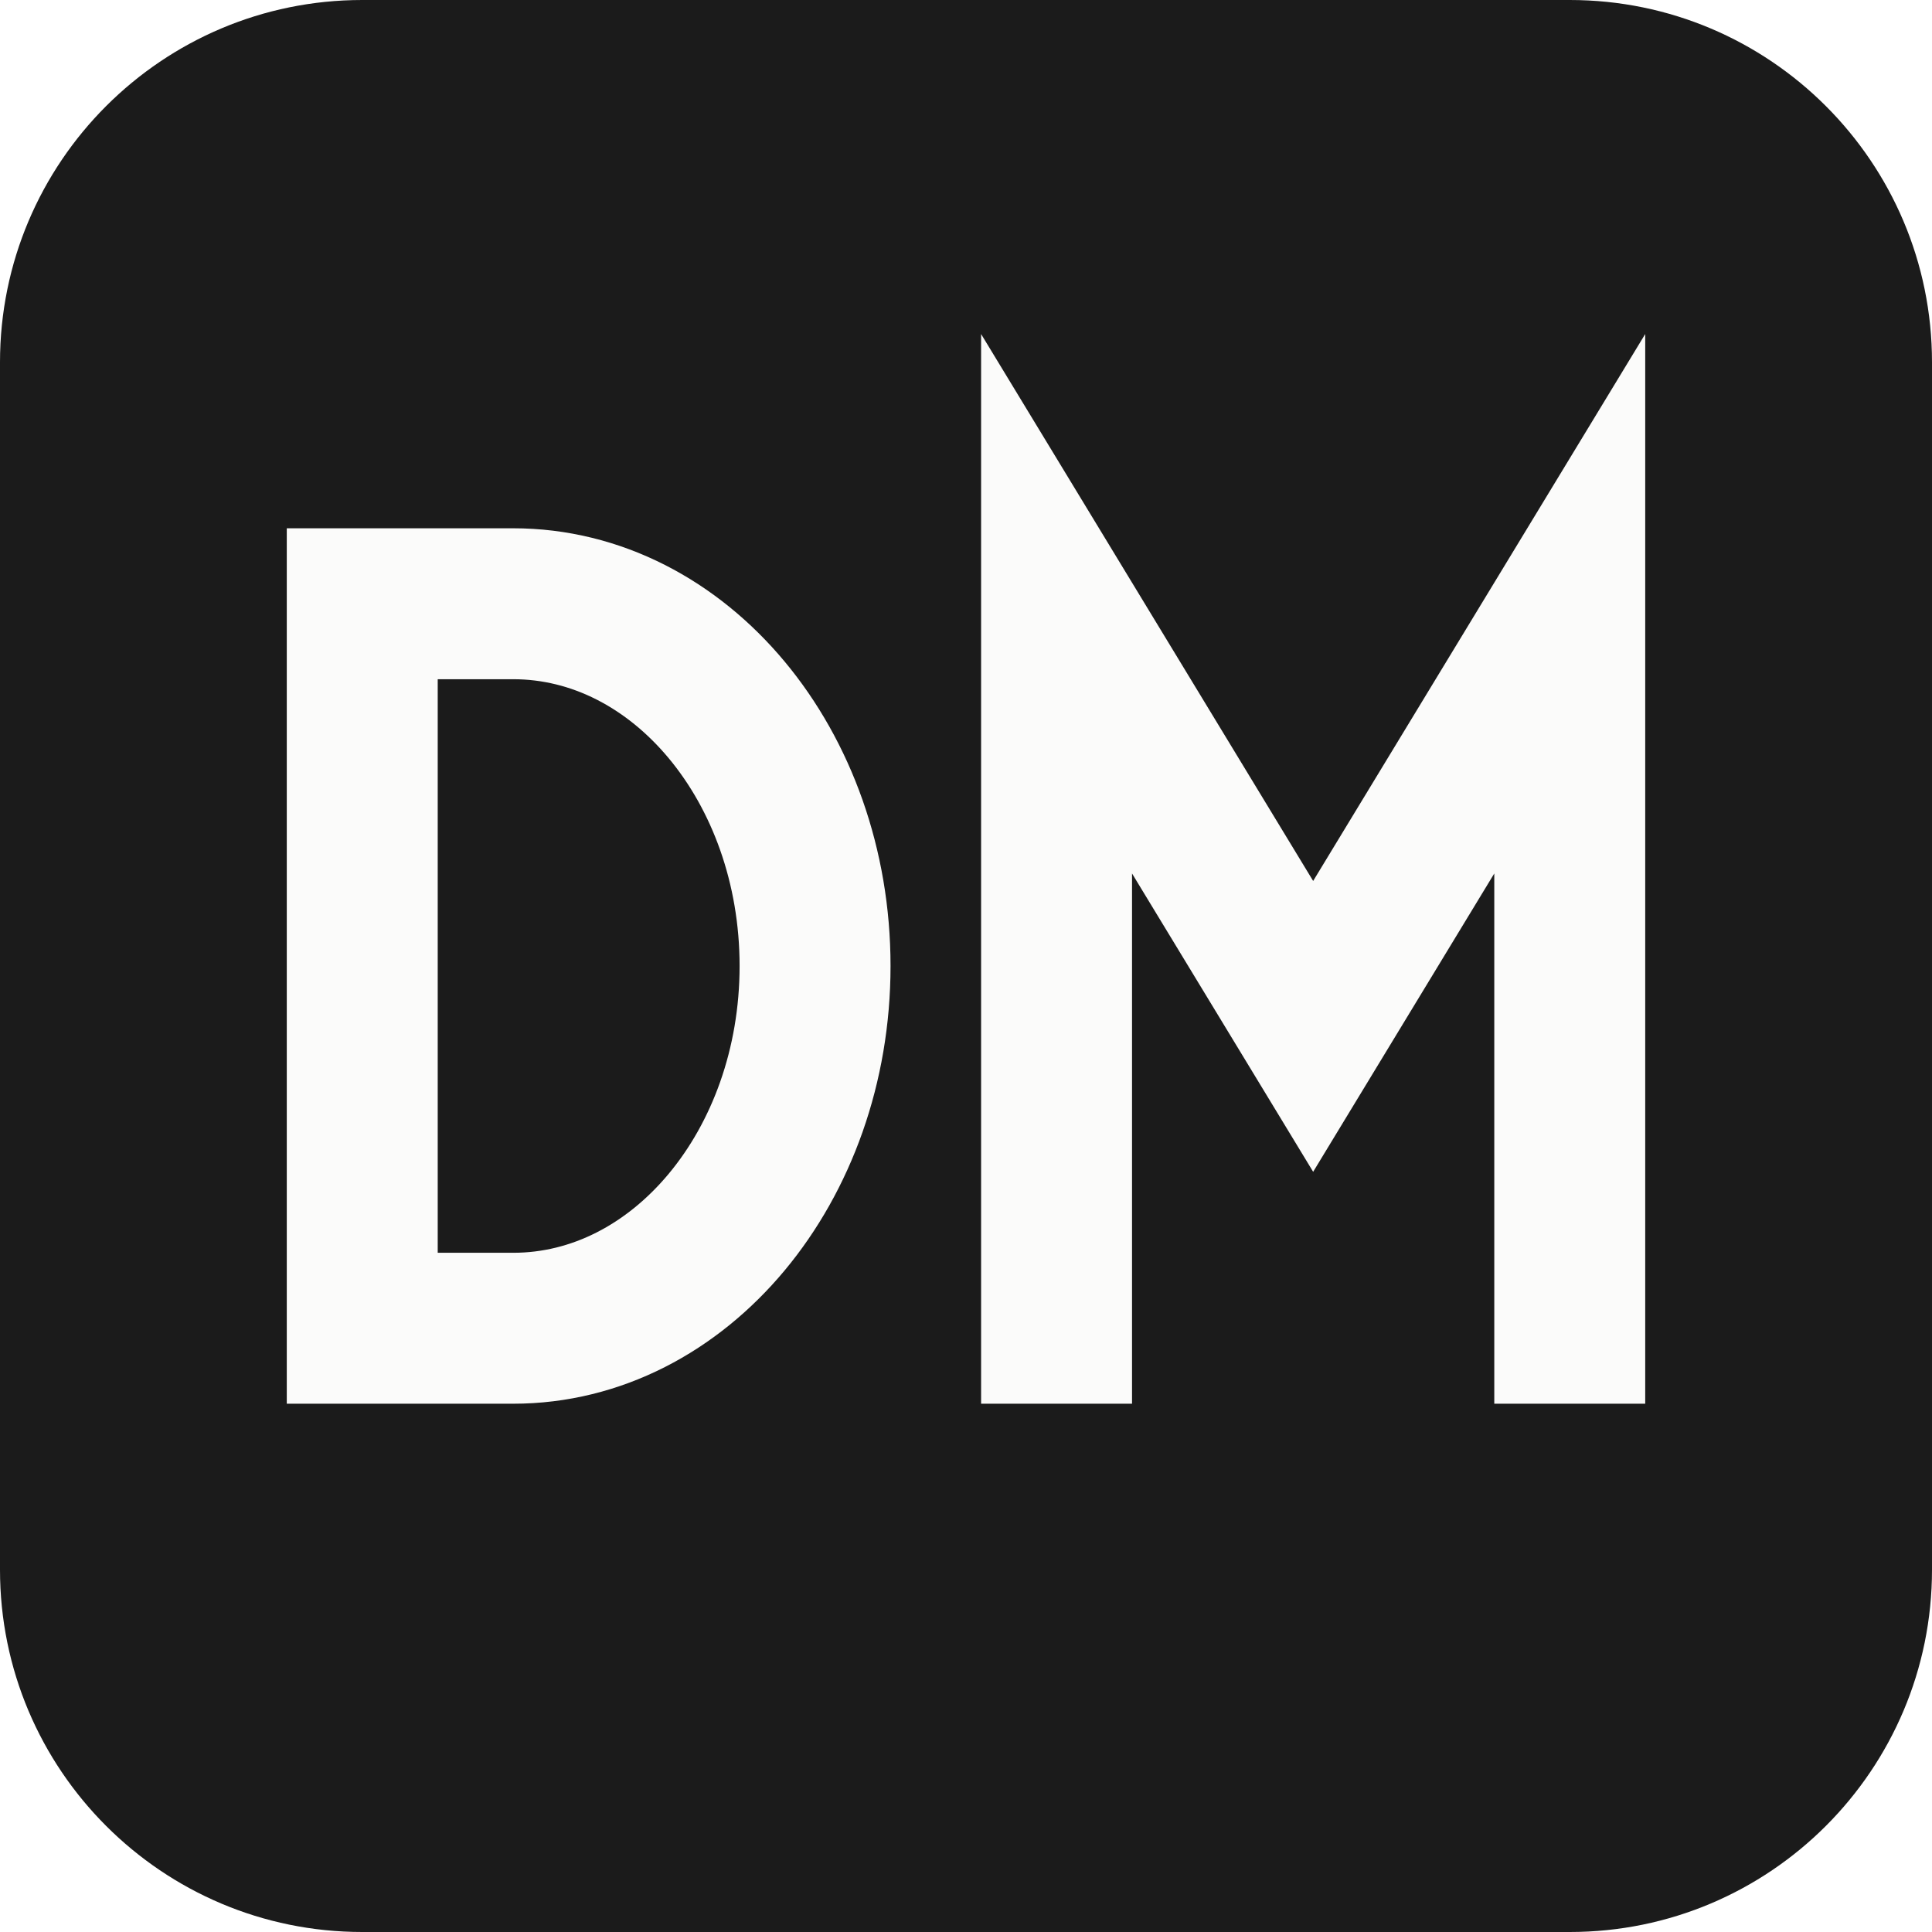
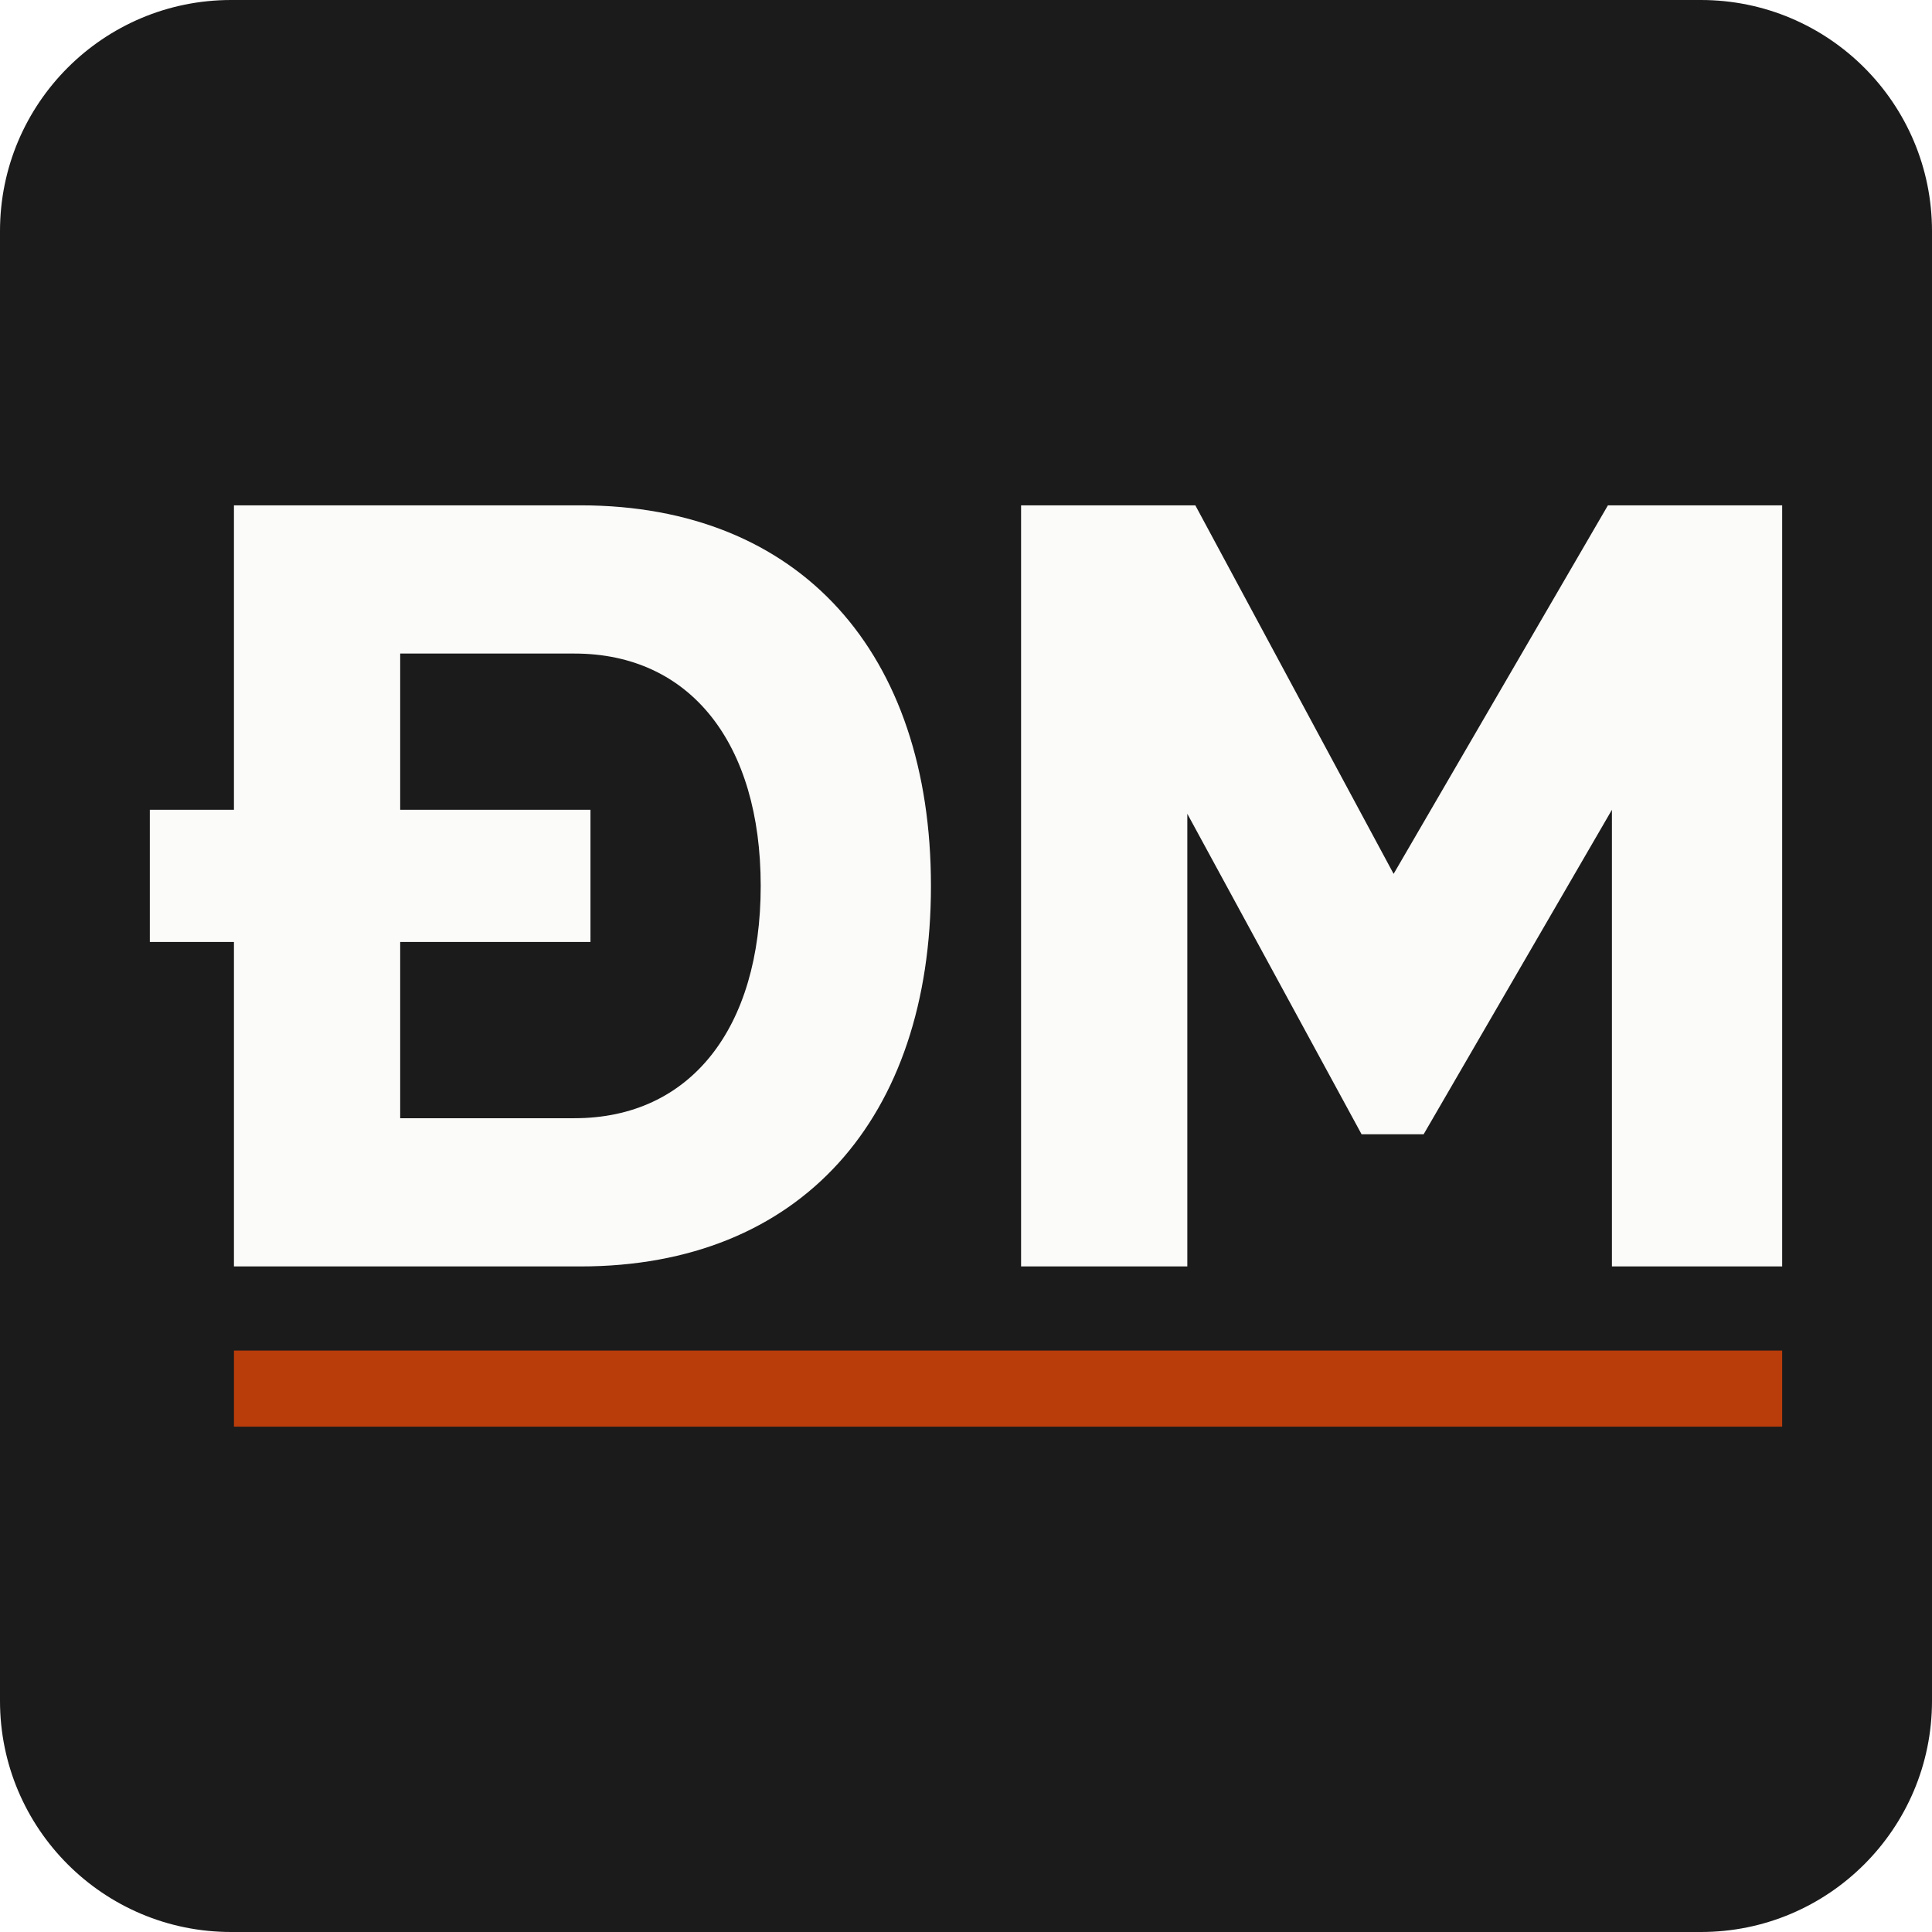
- <svg xmlns="http://www.w3.org/2000/svg" viewBox="0 0 32 32">
-   <style>rect{fill:#1b1b1b}path{stroke:#fbfbfa}@media (prefers-color-scheme:dark){rect{fill:#e8e8e6}path{stroke:#121212}}</style>
-   <rect width="32" height="32" rx="6" />
-   <path d="M6 10v12h2.5a5 6 0 0 0 0-12zM17.5 22V10l4.25 7 4.25-7v12" fill="none" stroke-width="2.5" stroke-linecap="square" />
+ <svg xmlns="http://www.w3.org/2000/svg" viewBox="0 0 1254 1254">
+   <rect width="1254" height="1254" rx="150" fill="#1b1b1b" />
+   <g transform="translate(627 627) scale(1.3) translate(-607.5 -636)">
+     <g fill="#fbfbfa">
+       <path fill-rule="evenodd" d="M242 406h173c110 0 175 74 175 190s-65 190-175 190H242zm83 74v232h87c58 0 93-45 93-116s-35-116-93-116z" />
+       <path d="M200 558h220v66H200z" />
+       <path d="M635 406h87l99 184 107-184h87v380h-85V558l-94 162h-31l-87-160v226h-83z" />
+     </g>
+     <path fill="#b93c0b" d="M242 828h773v38H242z" />
+   </g>
</svg>
